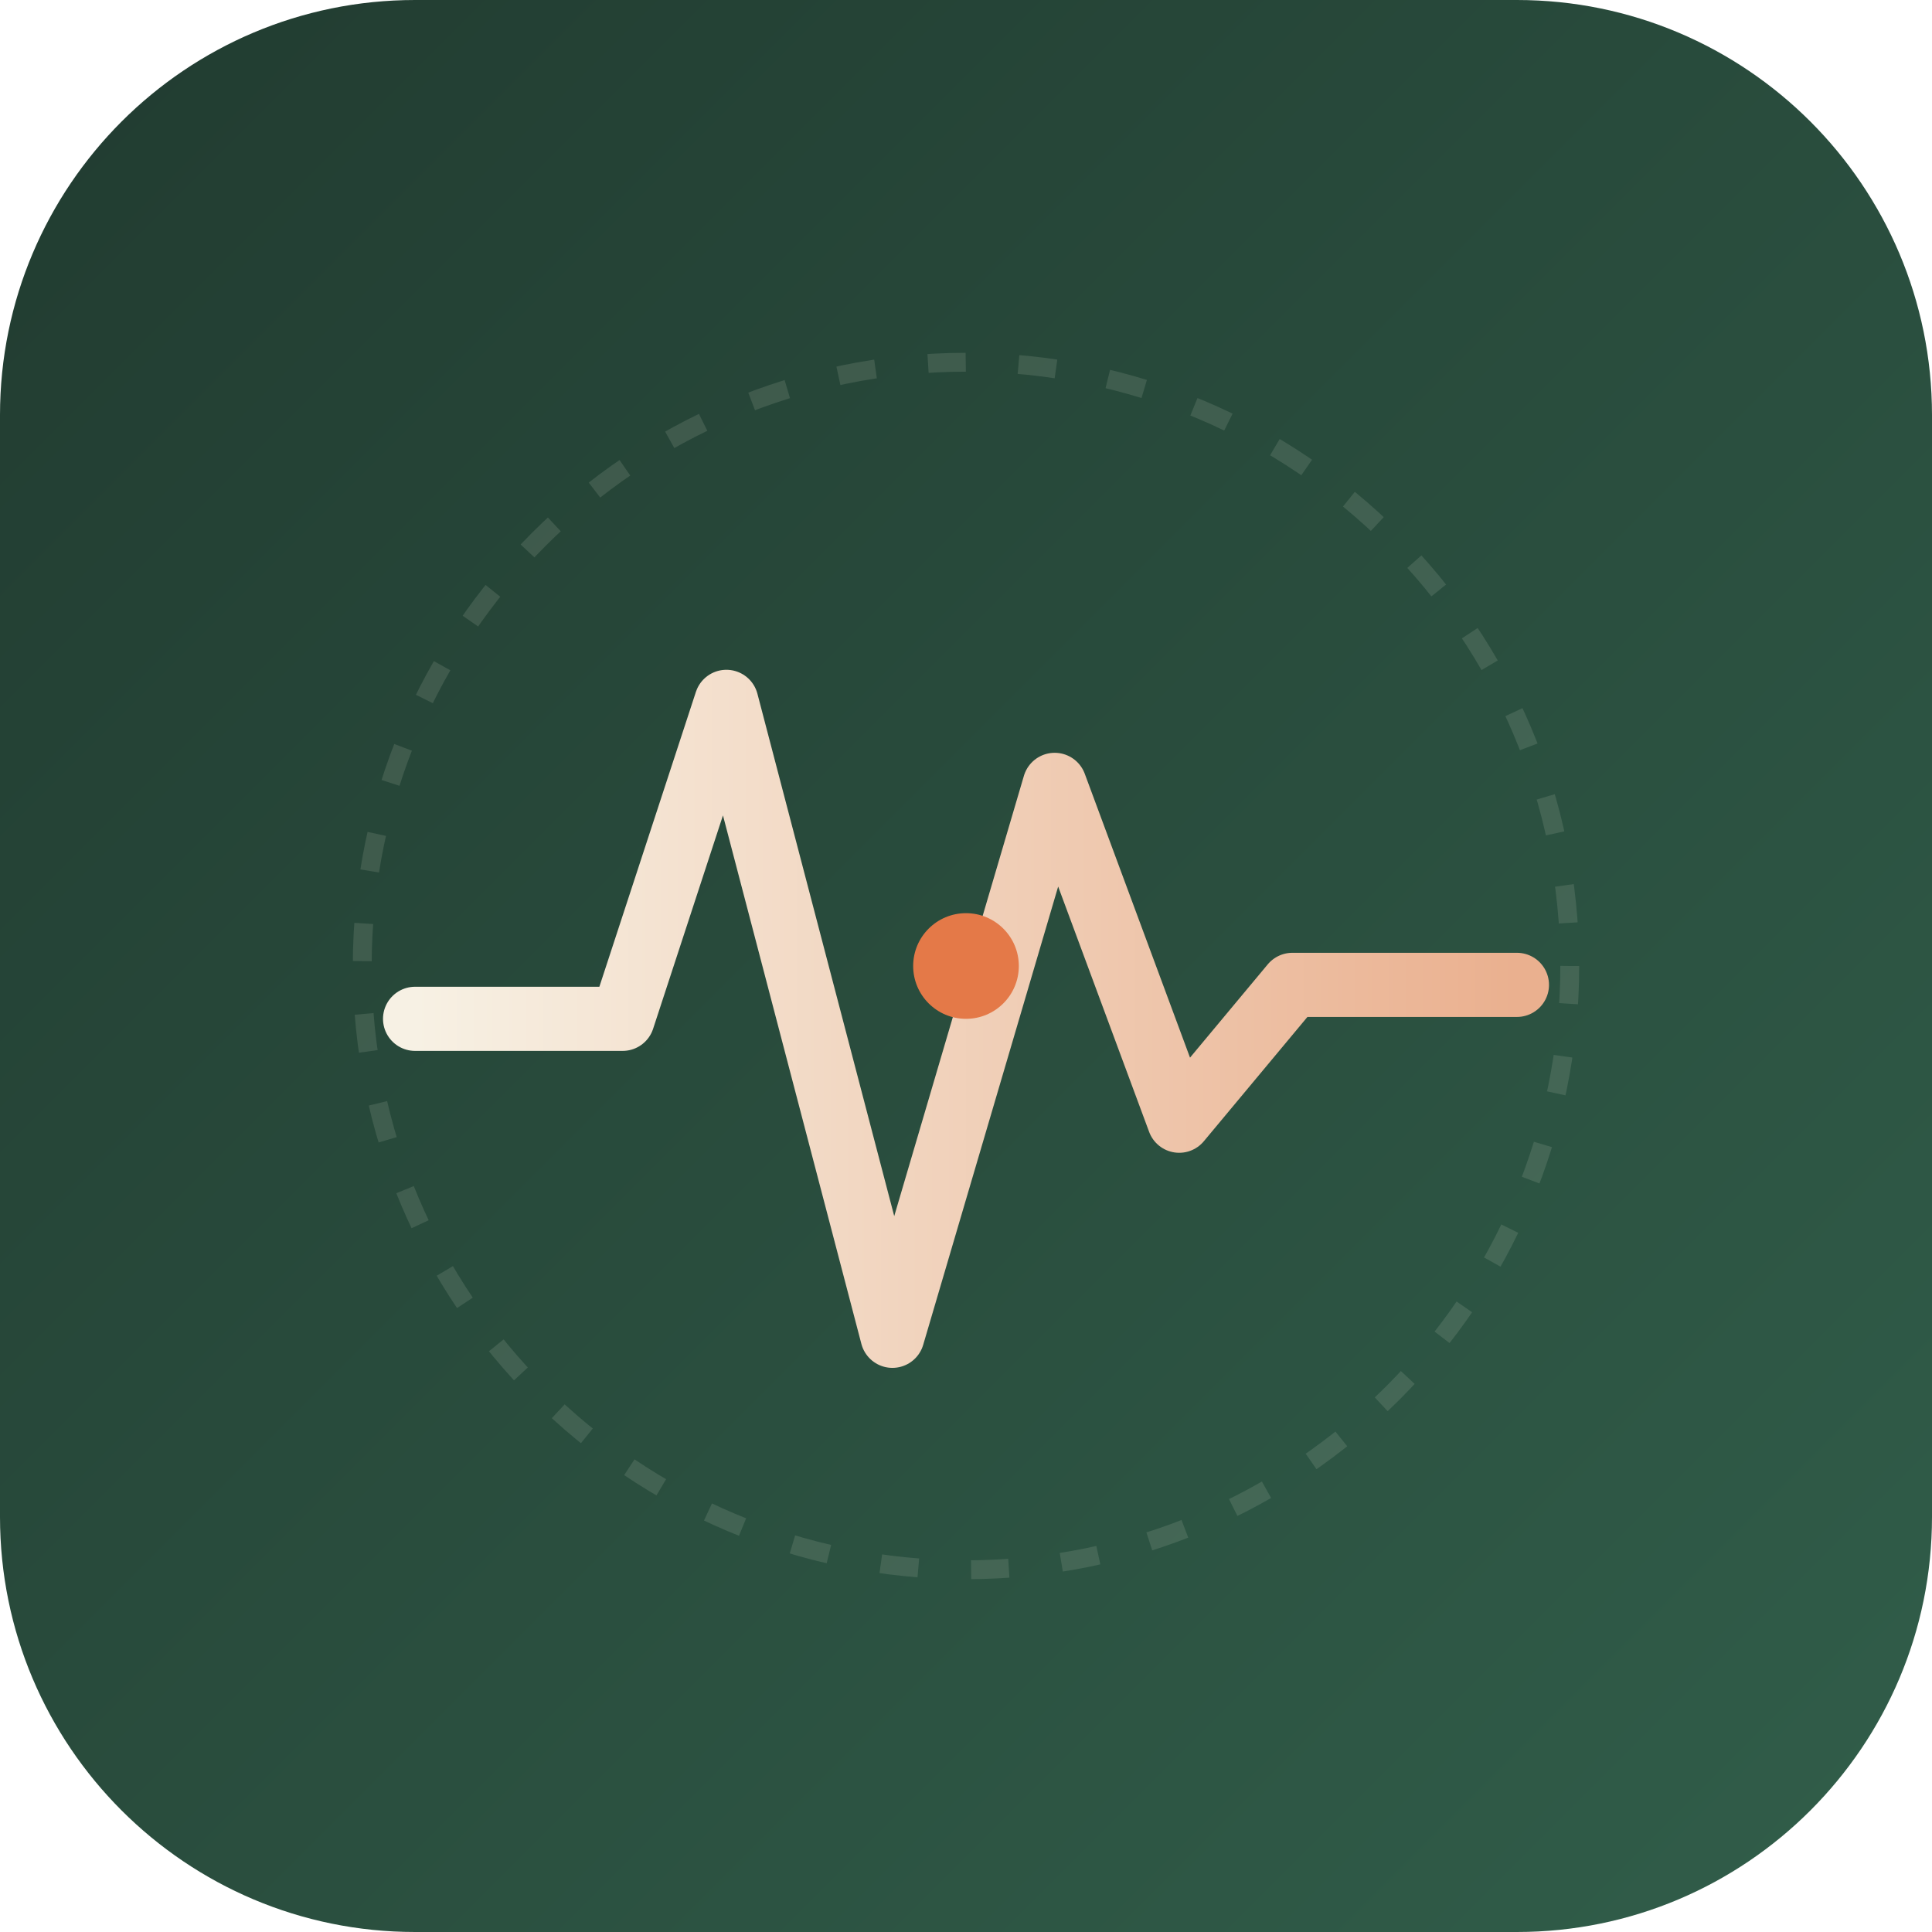
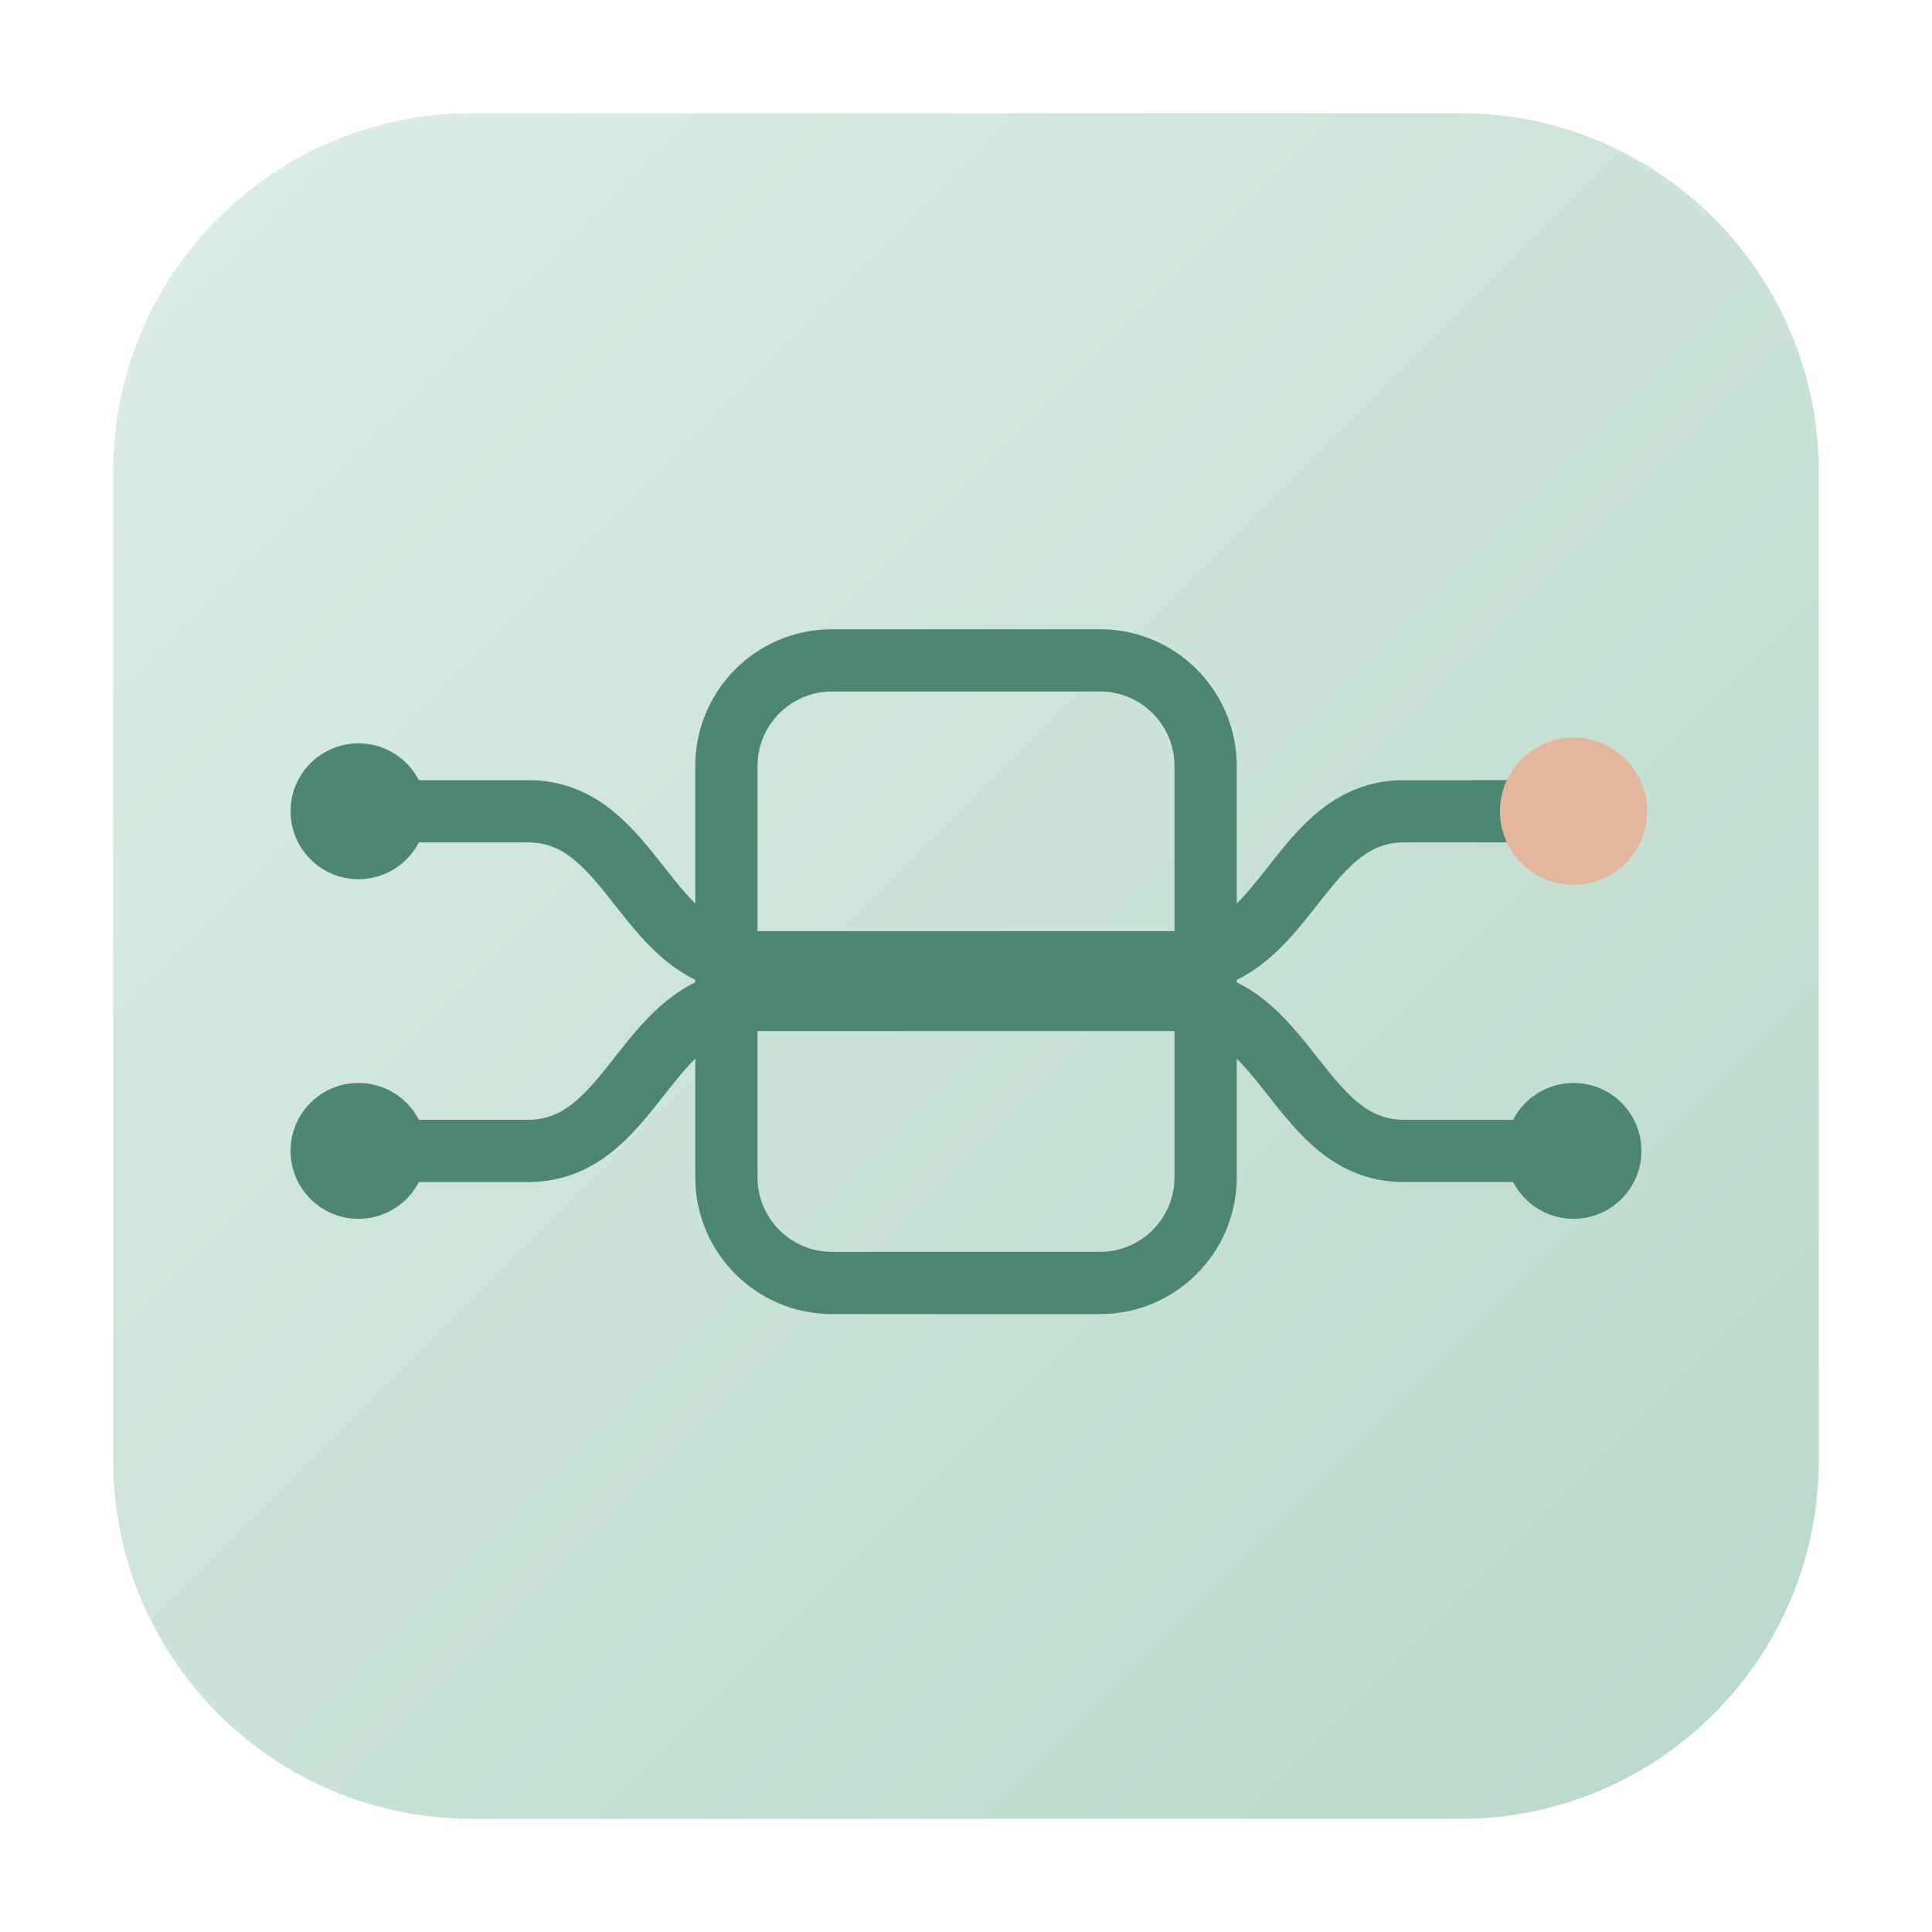
- <svg xmlns="http://www.w3.org/2000/svg" width="1024" height="1024" viewBox="0 0 1024 1024">
+ <svg xmlns="http://www.w3.org/2000/svg" width="1024" height="1024" viewBox="0 0 1024 1024" role="img" aria-labelledby="title desc">
  <defs>
    <linearGradient id="bg" x1="0" y1="0" x2="1" y2="1">
-       <stop offset="0" stop-color="#213b30" />
-       <stop offset="1" stop-color="#315e4a" />
-     </linearGradient>
-     <linearGradient id="line" x1="0" y1="0" x2="1" y2="0">
-       <stop offset="0" stop-color="#f7f1e4" />
-       <stop offset="1" stop-color="#eab08f" />
+       <stop stop-color="#dcede5" />
+       <stop offset="1" stop-color="#b9d8ca" />
    </linearGradient>
  </defs>
-   <rect width="1024" height="1024" rx="220" fill="url(#bg)" />
-   <circle cx="512" cy="512" r="320" fill="none" stroke="#f7f1e4" stroke-opacity=".12" stroke-width="10" stroke-dasharray="20 28" />
-   <path d="M220 540h110l55-168 88 336 86-292 66 178 60-72h119" fill="none" stroke="url(#line)" stroke-width="34" stroke-linecap="round" stroke-linejoin="round" />
-   <circle cx="512" cy="512" r="28" fill="#e47948" />
+   <rect x="60" y="60" width="904" height="904" rx="190" fill="url(#bg)" />
+   <g fill="none" stroke="#4d8672" stroke-width="33" stroke-linecap="round" stroke-linejoin="round">
+     <path d="M190 430h90c56 0 62 80 120 80h224c58 0 64-80 120-80h90M190 610h90c56 0 62-80 120-80h224c58 0 64 80 120 80h90" />
+     <rect x="385" y="350" width="254" height="330" rx="56" />
+   </g>
+   <g fill="#4d8672">
+     <circle cx="190" cy="430" r="36" />
+     <circle cx="190" cy="610" r="36" />
+     <circle cx="834" cy="610" r="36" />
+   </g>
+   <circle cx="834" cy="430" r="39" fill="#e3b79d" />
</svg>
